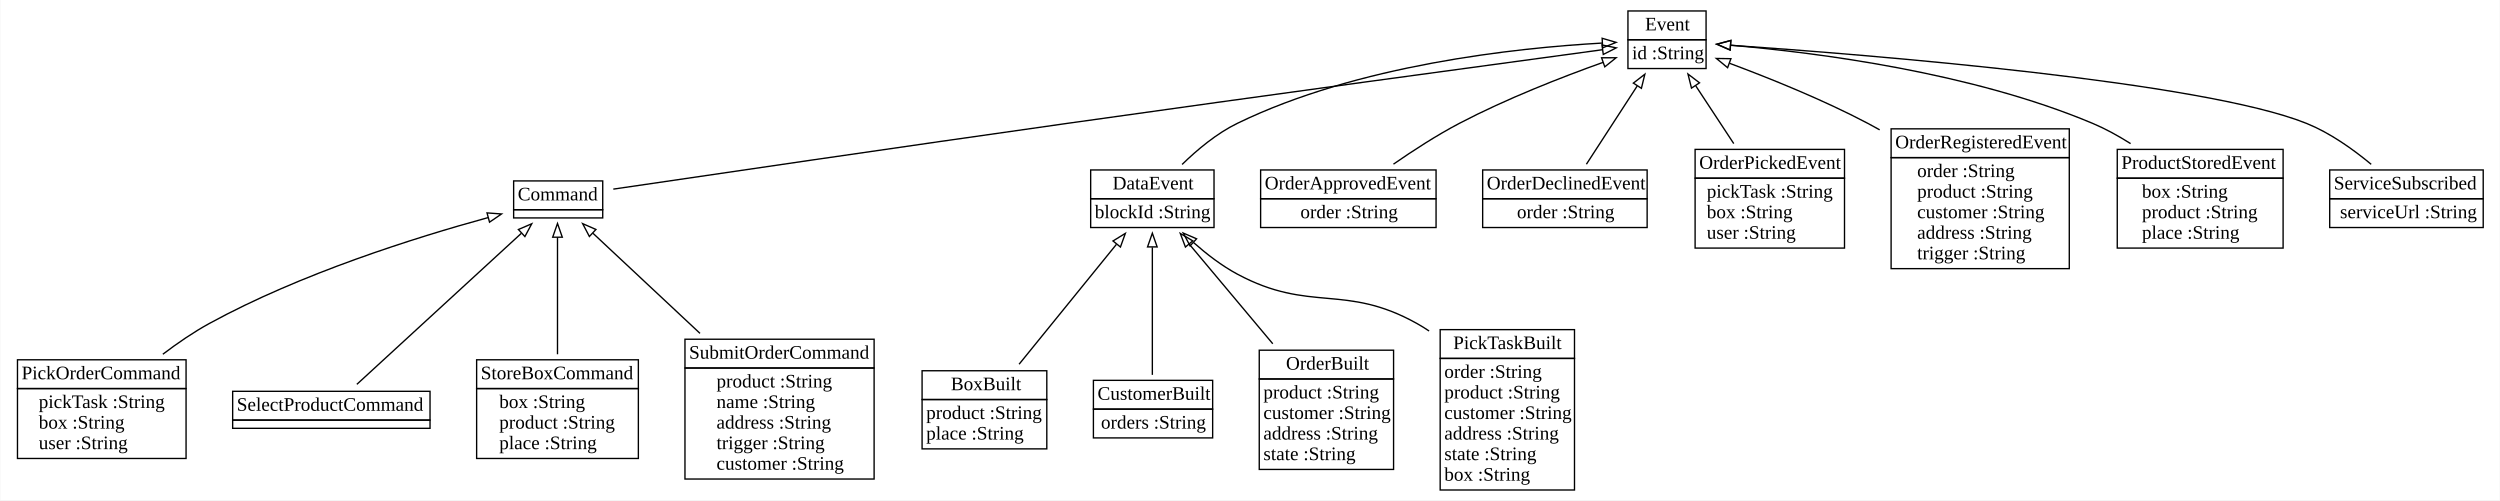
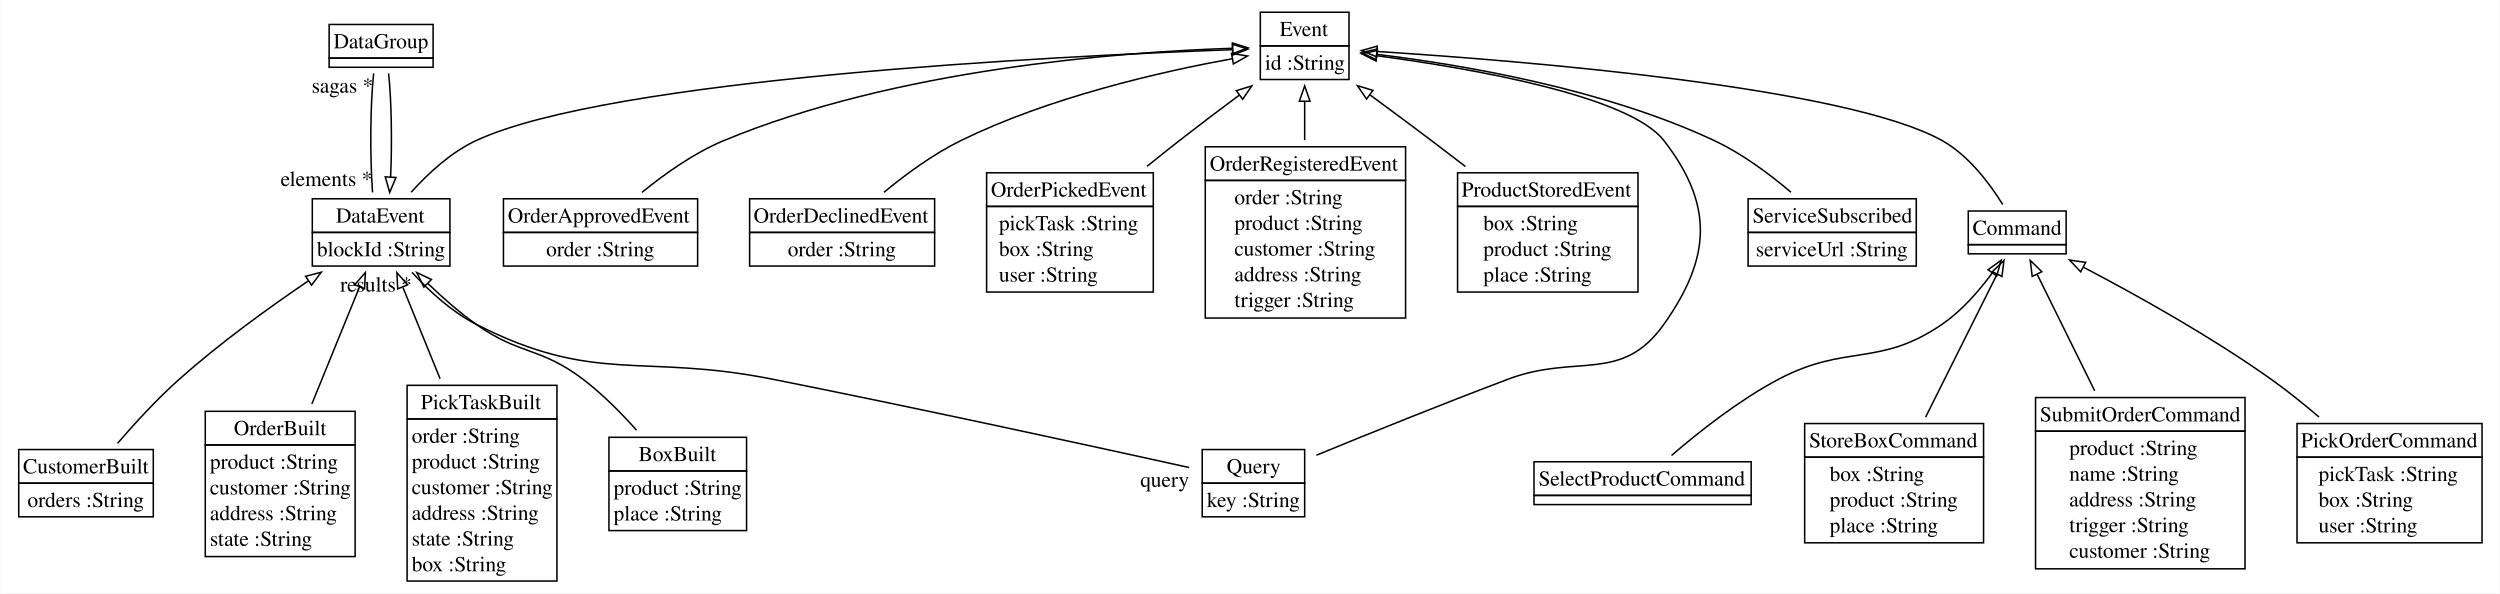
- <svg xmlns="http://www.w3.org/2000/svg" width="1824px" height="365px" viewBox="0.00 0.00 1823.50 365.00">
-   <g id="graph0" class="graph" transform="scale(1.0 1.0) rotate(0) translate(4 361)">
-     <polygon fill="white" stroke="none" points="-4,4 -4,-361 1819.5,-361 1819.5,4 -4,4" />
+ <svg xmlns="http://www.w3.org/2000/svg" width="1635px" height="388px" viewBox="0.00 0.00 1634.50 388.00">
+   <g id="graph0" class="graph" transform="scale(1.0 1.0) rotate(0) translate(4 384)">
+     <polygon fill="white" stroke="transparent" points="-4,4 -4,-384 1630.5,-384 1630.5,4 -4,4" />
    <g id="node1" class="node">
-       <polygon fill="none" stroke="black" points="668.5,-69.5 668.5,-90.5 759.5,-90.5 759.5,-69.5 668.5,-69.5" />
-       <text text-anchor="start" x="689.5" y="-76.3" font-family="Times New Roman,serif" font-size="14.00">BoxBuilt</text>
-       <polygon fill="none" stroke="black" points="668.5,-33.5 668.5,-69.5 759.5,-69.5 759.5,-33.5 668.5,-33.5" />
-       <text text-anchor="start" x="671.5" y="-55.3" font-family="Times New Roman,serif" font-size="14.00">product :String</text>
-       <text text-anchor="start" x="671.5" y="-40.3" font-family="Times New Roman,serif" font-size="14.00">place :String</text>
+       <polygon fill="none" stroke="black" points="394,-76 394,-98 484,-98 484,-76 394,-76" />
+       <text text-anchor="start" x="413.33" y="-82.4" font-family="Times,serif" font-size="14.00">BoxBuilt</text>
+       <polygon fill="none" stroke="black" points="394,-37 394,-76 484,-76 484,-37 394,-37" />
+       <text text-anchor="start" x="397" y="-60.4" font-family="Times,serif" font-size="14.00">product :String</text>
+       <text text-anchor="start" x="397" y="-43.6" font-family="Times,serif" font-size="14.00">place :String</text>
    </g>
    <g id="node4" class="node">
-       <polygon fill="none" stroke="black" points="791.5,-216 791.5,-237 881.5,-237 881.5,-216 791.5,-216" />
-       <text text-anchor="start" x="807.5" y="-222.8" font-family="Times New Roman,serif" font-size="14.00">DataEvent</text>
-       <polygon fill="none" stroke="black" points="791.5,-195 791.5,-216 881.5,-216 881.5,-195 791.5,-195" />
-       <text text-anchor="start" x="794.5" y="-201.8" font-family="Times New Roman,serif" font-size="14.00">blockId :String</text>
+       <polygon fill="none" stroke="black" points="200,-232 200,-254 290,-254 290,-232 200,-232" />
+       <text text-anchor="start" x="215.46" y="-238.4" font-family="Times,serif" font-size="14.00">DataEvent</text>
+       <polygon fill="none" stroke="black" points="200,-210 200,-232 290,-232 290,-210 200,-210" />
+       <text text-anchor="start" x="203" y="-216.4" font-family="Times,serif" font-size="14.00">blockId :String</text>
+     </g>
+     <g id="edge3" class="edge">
+       <path fill="none" stroke="black" d="M412.05,-102.64C401.84,-114.09 389.62,-126.41 377,-136 349.14,-157.16 335.52,-151.74 307,-172 296.1,-179.74 285.21,-189.33 275.66,-198.51" />
+       <polygon fill="none" stroke="black" points="272.99,-196.23 268.32,-205.74 277.9,-201.21 272.99,-196.23" />
+     </g>
+     <g id="node2" class="node">
+       <polygon fill="none" stroke="black" points="1283,-224 1283,-246 1347,-246 1347,-224 1283,-224" />
+       <text text-anchor="start" x="1285.83" y="-230.4" font-family="Times,serif" font-size="14.00">Command</text>
+       <polygon fill="none" stroke="black" points="1283,-218 1283,-224 1347,-224 1347,-218 1283,-218" />
+     </g>
+     <g id="node6" class="node">
+       <polygon fill="none" stroke="black" points="820,-354 820,-376 878,-376 878,-354 820,-354" />
+       <text text-anchor="start" x="832.67" y="-360.4" font-family="Times,serif" font-size="14.00">Event</text>
+       <polygon fill="none" stroke="black" points="820,-332 820,-354 878,-354 878,-332 820,-332" />
+       <text text-anchor="start" x="823" y="-338.4" font-family="Times,serif" font-size="14.00">id :String</text>
+     </g>
+     <g id="edge4" class="edge">
+       <path fill="none" stroke="black" d="M1305.54,-250.22C1297.06,-263.9 1283.3,-282.29 1266,-292 1203.43,-327.12 991.94,-344.23 896.46,-350.32" />
+       <polygon fill="none" stroke="black" points="895.99,-346.84 886.23,-350.95 896.43,-353.82 895.99,-346.84" />
+     </g>
+     <g id="node3" class="node">
+       <polygon fill="none" stroke="black" points="8,-68 8,-90 96,-90 96,-68 8,-68" />
+       <text text-anchor="start" x="10.78" y="-74.4" font-family="Times,serif" font-size="14.00">CustomerBuilt</text>
+       <polygon fill="none" stroke="black" points="8,-46 8,-68 96,-68 96,-46 8,-46" />
+       <text text-anchor="start" x="13.7" y="-52.4" font-family="Times,serif" font-size="14.00">orders :String</text>
+     </g>
+     <g id="edge5" class="edge">
+       <path fill="none" stroke="black" d="M72.59,-94.04C83.91,-107.16 98.56,-123.13 113,-136 139.32,-159.46 171.37,-182.64 197.3,-200.23" />
+       <polygon fill="none" stroke="black" points="195.59,-203.3 205.85,-205.97 199.5,-197.49 195.59,-203.3" />
+     </g>
+     <g id="node5" class="node">
+       <polygon fill="none" stroke="black" points="211,-346 211,-368 279,-368 279,-346 211,-346" />
+       <text text-anchor="start" x="213.9" y="-352.4" font-family="Times,serif" font-size="14.00">DataGroup</text>
+       <polygon fill="none" stroke="black" points="211,-340 211,-346 279,-346 279,-340 211,-340" />
    </g>
    <g id="edge1" class="edge">
-       <path fill="none" stroke="black" d="M739.285,-95.259C760.134,-120.94 789.364,-156.943 810.319,-182.752" />
-       <polygon fill="none" stroke="black" points="807.79,-185.191 816.81,-190.748 813.225,-180.779 807.79,-185.191" />
-     </g>
-     <g id="node2" class="node">
-       <polygon fill="none" stroke="black" points="370.5,-208 370.5,-229 435.5,-229 435.5,-208 370.5,-208" />
-       <text text-anchor="start" x="373.5" y="-214.8" font-family="Times New Roman,serif" font-size="14.00">Command</text>
-       <polygon fill="none" stroke="black" points="370.5,-202 370.5,-208 435.5,-208 435.5,-202 370.5,-202" />
-     </g>
-     <g id="node5" class="node">
-       <polygon fill="none" stroke="black" points="1183.5,-332 1183.5,-353 1240.5,-353 1240.5,-332 1183.5,-332" />
-       <text text-anchor="start" x="1196" y="-338.8" font-family="Times New Roman,serif" font-size="14.00">Event</text>
-       <polygon fill="none" stroke="black" points="1183.5,-311 1183.5,-332 1240.5,-332 1240.5,-311 1183.5,-311" />
-       <text text-anchor="start" x="1186.5" y="-317.8" font-family="Times New Roman,serif" font-size="14.00">id :String</text>
+       <path fill="none" stroke="black" d="M239.39,-258.16C237.66,-281.52 237.9,-315.68 240.12,-335.99" />
+       <text text-anchor="middle" x="219.71" y="-323.39" font-family="Times,serif" font-size="14.00">sagas *</text>
+       <text text-anchor="middle" x="209.26" y="-262.36" font-family="Times,serif" font-size="14.00">elements *</text>
+     </g>
+     <g id="edge6" class="edge">
+       <path fill="none" stroke="black" d="M264.67,-258.28C275.72,-270.58 290.57,-284.34 307,-292 394.49,-332.8 686.41,-347.3 801.64,-351.52" />
+       <polygon fill="none" stroke="black" points="801.78,-355.02 811.9,-351.88 802.03,-348.03 801.78,-355.02" />
+     </g>
+     <g id="edge7" class="edge">
+       <path fill="none" stroke="black" d="M249.88,-335.99C251.79,-318.46 252.24,-290.6 251.21,-268.28" />
+       <polygon fill="none" stroke="black" points="254.7,-267.93 250.61,-258.16 247.71,-268.34 254.7,-267.93" />
+     </g>
+     <g id="node7" class="node">
+       <polygon fill="none" stroke="black" points="325,-232 325,-254 452,-254 452,-232 325,-232" />
+       <text text-anchor="start" x="327.86" y="-238.4" font-family="Times,serif" font-size="14.00">OrderApprovedEvent</text>
+       <polygon fill="none" stroke="black" points="325,-210 325,-232 452,-232 452,-210 325,-210" />
+       <text text-anchor="start" x="352.92" y="-216.4" font-family="Times,serif" font-size="14.00">order :String</text>
+     </g>
+     <g id="edge8" class="edge">
+       <path fill="none" stroke="black" d="M415.6,-258.17C430.41,-270.29 449.56,-283.91 469,-292 581.89,-338.98 727.56,-349.96 801.46,-352.41" />
+       <polygon fill="none" stroke="black" points="801.74,-355.92 811.83,-352.71 801.94,-348.92 801.74,-355.92" />
+     </g>
+     <g id="node8" class="node">
+       <polygon fill="none" stroke="black" points="130,-93 130,-115 228,-115 228,-93 130,-93" />
+       <text text-anchor="start" x="148.67" y="-99.4" font-family="Times,serif" font-size="14.00">OrderBuilt</text>
+       <polygon fill="none" stroke="black" points="130,-20 130,-93 228,-93 228,-20 130,-20" />
+       <text text-anchor="start" x="133" y="-77.4" font-family="Times,serif" font-size="14.00">product :String</text>
+       <text text-anchor="start" x="133" y="-60.6" font-family="Times,serif" font-size="14.00">customer :String</text>
+       <text text-anchor="start" x="133" y="-43.8" font-family="Times,serif" font-size="14.00">address :String</text>
+       <text text-anchor="start" x="133" y="-27" font-family="Times,serif" font-size="14.00">state :String</text>
+     </g>
+     <g id="edge9" class="edge">
+       <path fill="none" stroke="black" d="M199.7,-119.81C209.84,-144.71 221.8,-174.04 230.88,-196.33" />
+       <polygon fill="none" stroke="black" points="227.69,-197.78 234.7,-205.72 234.17,-195.14 227.69,-197.78" />
+     </g>
+     <g id="node9" class="node">
+       <polygon fill="none" stroke="black" points="486,-232 486,-254 607,-254 607,-232 486,-232" />
+       <text text-anchor="start" x="488.58" y="-238.4" font-family="Times,serif" font-size="14.00">OrderDeclinedEvent</text>
+       <polygon fill="none" stroke="black" points="486,-210 486,-232 607,-232 607,-210 486,-210" />
+       <text text-anchor="start" x="510.92" y="-216.4" font-family="Times,serif" font-size="14.00">order :String</text>
+     </g>
+     <g id="edge10" class="edge">
+       <path fill="none" stroke="black" d="M573.88,-258.26C588.04,-269.95 606.01,-283.17 624,-292 681.88,-320.4 754.86,-337.08 801.73,-345.62" />
+       <polygon fill="none" stroke="black" points="801.15,-349.08 811.61,-347.37 802.37,-342.18 801.15,-349.08" />
+     </g>
+     <g id="node10" class="node">
+       <polygon fill="none" stroke="black" points="641,-249 641,-271 750,-271 750,-249 641,-249" />
+       <text text-anchor="start" x="643.8" y="-255.4" font-family="Times,serif" font-size="14.00">OrderPickedEvent</text>
+       <polygon fill="none" stroke="black" points="641,-193 641,-249 750,-249 750,-193 641,-193" />
+       <text text-anchor="start" x="649.03" y="-233.4" font-family="Times,serif" font-size="14.00">pickTask :String</text>
+       <text text-anchor="start" x="649.03" y="-216.6" font-family="Times,serif" font-size="14.00">box :String</text>
+       <text text-anchor="start" x="649.03" y="-199.8" font-family="Times,serif" font-size="14.00">user :String</text>
+     </g>
+     <g id="edge11" class="edge">
+       <path fill="none" stroke="black" d="M745.89,-275.2C752.94,-280.9 760.12,-286.63 767,-292 779.62,-301.85 793.53,-312.34 806.25,-321.79" />
+       <polygon fill="none" stroke="black" points="804.3,-324.7 814.42,-327.83 808.46,-319.07 804.3,-324.7" />
+     </g>
+     <g id="node11" class="node">
+       <polygon fill="none" stroke="black" points="784,-266 784,-288 915,-288 915,-266 784,-266" />
+       <text text-anchor="start" x="786.92" y="-272.4" font-family="Times,serif" font-size="14.00">OrderRegisteredEvent</text>
+       <polygon fill="none" stroke="black" points="784,-176 784,-266 915,-266 915,-176 784,-176" />
+       <text text-anchor="start" x="803.03" y="-250.4" font-family="Times,serif" font-size="14.00">order :String</text>
+       <text text-anchor="start" x="803.03" y="-233.6" font-family="Times,serif" font-size="14.00">product :String</text>
+       <text text-anchor="start" x="803.03" y="-216.8" font-family="Times,serif" font-size="14.00">customer :String</text>
+       <text text-anchor="start" x="803.03" y="-200" font-family="Times,serif" font-size="14.00">address :String</text>
+       <text text-anchor="start" x="803.03" y="-183.2" font-family="Times,serif" font-size="14.00">trigger :String</text>
+     </g>
+     <g id="edge12" class="edge">
+       <path fill="none" stroke="black" d="M849,-292.3C849,-301 849,-309.72 849,-317.74" />
+       <polygon fill="none" stroke="black" points="845.5,-317.79 849,-327.79 852.5,-317.79 845.5,-317.79" />
+     </g>
+     <g id="node12" class="node">
+       <polygon fill="none" stroke="black" points="1498,-85 1498,-107 1619,-107 1619,-85 1498,-85" />
+       <text text-anchor="start" x="1500.57" y="-91.4" font-family="Times,serif" font-size="14.00">PickOrderCommand</text>
+       <polygon fill="none" stroke="black" points="1498,-29 1498,-85 1619,-85 1619,-29 1498,-29" />
+       <text text-anchor="start" x="1512.03" y="-69.4" font-family="Times,serif" font-size="14.00">pickTask :String</text>
+       <text text-anchor="start" x="1512.03" y="-52.6" font-family="Times,serif" font-size="14.00">box :String</text>
+       <text text-anchor="start" x="1512.03" y="-35.8" font-family="Times,serif" font-size="14.00">user :String</text>
+     </g>
+     <g id="edge13" class="edge">
+       <path fill="none" stroke="black" d="M1512.38,-111.27C1502.34,-119.84 1491.54,-128.51 1481,-136 1441.42,-164.13 1392.88,-191.13 1358.54,-209.1" />
+       <polygon fill="none" stroke="black" points="1356.52,-206.21 1349.25,-213.93 1359.74,-212.42 1356.52,-206.21" />
+     </g>
+     <g id="node13" class="node">
+       <polygon fill="none" stroke="black" points="262,-110 262,-132 360,-132 360,-110 262,-110" />
+       <text text-anchor="start" x="270.95" y="-116.4" font-family="Times,serif" font-size="14.00">PickTaskBuilt</text>
+       <polygon fill="none" stroke="black" points="262,-4 262,-110 360,-110 360,-4 262,-4" />
+       <text text-anchor="start" x="265" y="-94.4" font-family="Times,serif" font-size="14.00">order :String</text>
+       <text text-anchor="start" x="265" y="-77.6" font-family="Times,serif" font-size="14.00">product :String</text>
+       <text text-anchor="start" x="265" y="-60.8" font-family="Times,serif" font-size="14.00">customer :String</text>
+       <text text-anchor="start" x="265" y="-44" font-family="Times,serif" font-size="14.00">address :String</text>
+       <text text-anchor="start" x="265" y="-27.2" font-family="Times,serif" font-size="14.00">state :String</text>
+       <text text-anchor="start" x="265" y="-10.4" font-family="Times,serif" font-size="14.00">box :String</text>
+     </g>
+     <g id="edge14" class="edge">
+       <path fill="none" stroke="black" d="M283.58,-136.3C275.23,-156.79 266.39,-178.49 259.29,-195.94" />
+       <polygon fill="none" stroke="black" points="255.85,-195.1 255.32,-205.68 262.33,-197.74 255.85,-195.1" />
+     </g>
+     <g id="node14" class="node">
+       <polygon fill="none" stroke="black" points="949,-249 949,-271 1067,-271 1067,-249 949,-249" />
+       <text text-anchor="start" x="951.62" y="-255.4" font-family="Times,serif" font-size="14.00">ProductStoredEvent</text>
+       <polygon fill="none" stroke="black" points="949,-193 949,-249 1067,-249 1067,-193 949,-193" />
+       <text text-anchor="start" x="965.81" y="-233.4" font-family="Times,serif" font-size="14.00">box :String</text>
+       <text text-anchor="start" x="965.81" y="-216.6" font-family="Times,serif" font-size="14.00">product :String</text>
+       <text text-anchor="start" x="965.81" y="-199.8" font-family="Times,serif" font-size="14.00">place :String</text>
+     </g>
+     <g id="edge15" class="edge">
+       <path fill="none" stroke="black" d="M954.16,-275.08C946.74,-280.79 939.2,-286.56 932,-292 919.01,-301.81 904.76,-312.36 891.79,-321.89" />
+       <polygon fill="none" stroke="black" points="889.47,-319.24 883.48,-327.98 893.61,-324.89 889.47,-319.24" />
+     </g>
+     <g id="node15" class="node">
+       <polygon fill="none" stroke="black" points="782,-68 782,-90 849,-90 849,-68 782,-68" />
+       <text text-anchor="start" x="798.01" y="-74.4" font-family="Times,serif" font-size="14.00">Query</text>
+       <polygon fill="none" stroke="black" points="782,-46 782,-68 849,-68 849,-46 782,-46" />
+       <text text-anchor="start" x="785" y="-52.4" font-family="Times,serif" font-size="14.00">key :String</text>
    </g>
    <g id="edge2" class="edge">
-       <path fill="none" stroke="black" d="M443.219,-223.016C511.631,-233.099 653.986,-253.98 774.5,-271 916.554,-291.062 1084.72,-313.893 1164.71,-324.696" />
-       <polygon fill="none" stroke="black" points="1164.56,-328.208 1174.94,-326.077 1165.5,-321.271 1164.56,-328.208" />
-     </g>
-     <g id="node3" class="node">
-       <polygon fill="none" stroke="black" points="793.5,-62.5 793.5,-83.5 880.5,-83.5 880.5,-62.5 793.5,-62.5" />
-       <text text-anchor="start" x="796.5" y="-69.3" font-family="Times New Roman,serif" font-size="14.00">CustomerBuilt</text>
-       <polygon fill="none" stroke="black" points="793.5,-41.5 793.5,-62.5 880.5,-62.5 880.5,-41.5 793.5,-41.5" />
-       <text text-anchor="start" x="799" y="-48.3" font-family="Times New Roman,serif" font-size="14.00">orders :String</text>
-     </g>
-     <g id="edge3" class="edge">
-       <path fill="none" stroke="black" d="M836.5,-87.506C836.5,-112.586 836.5,-152.163 836.5,-180.57" />
-       <polygon fill="none" stroke="black" points="833,-180.856 836.5,-190.856 840,-180.856 833,-180.856" />
-     </g>
-     <g id="edge4" class="edge">
-       <path fill="none" stroke="black" d="M858.205,-241.008C869.243,-251.784 883.483,-263.691 898.5,-271 986.155,-313.664 1101.42,-326.022 1164.76,-329.581" />
-       <polygon fill="none" stroke="black" points="1164.68,-333.081 1174.85,-330.097 1165.04,-326.091 1164.68,-333.081" />
-     </g>
-     <g id="node6" class="node">
-       <polygon fill="none" stroke="black" points="915.5,-216 915.5,-237 1043.5,-237 1043.5,-216 915.5,-216" />
-       <text text-anchor="start" x="918.5" y="-222.8" font-family="Times New Roman,serif" font-size="14.00">OrderApprovedEvent</text>
-       <polygon fill="none" stroke="black" points="915.5,-195 915.5,-216 1043.5,-216 1043.5,-195 915.5,-195" />
-       <text text-anchor="start" x="944.5" y="-201.8" font-family="Times New Roman,serif" font-size="14.00">order :String</text>
-     </g>
-     <g id="edge5" class="edge">
-       <path fill="none" stroke="black" d="M1012.42,-241.231C1026.77,-251.179 1044.04,-262.364 1060.5,-271 1094.42,-288.796 1134.85,-304.595 1165.33,-315.509" />
-       <polygon fill="none" stroke="black" points="1164.26,-318.844 1174.86,-318.877 1166.6,-312.244 1164.26,-318.844" />
-     </g>
-     <g id="node7" class="node">
-       <polygon fill="none" stroke="black" points="914.5,-84.5 914.5,-105.5 1012.5,-105.5 1012.5,-84.5 914.5,-84.5" />
-       <text text-anchor="start" x="934" y="-91.3" font-family="Times New Roman,serif" font-size="14.00">OrderBuilt</text>
-       <polygon fill="none" stroke="black" points="914.5,-18.5 914.5,-84.5 1012.5,-84.5 1012.5,-18.5 914.5,-18.5" />
-       <text text-anchor="start" x="917.5" y="-70.3" font-family="Times New Roman,serif" font-size="14.00">product :String</text>
-       <text text-anchor="start" x="917.5" y="-55.3" font-family="Times New Roman,serif" font-size="14.00">customer :String</text>
-       <text text-anchor="start" x="917.5" y="-40.3" font-family="Times New Roman,serif" font-size="14.00">address :String</text>
-       <text text-anchor="start" x="917.5" y="-25.3" font-family="Times New Roman,serif" font-size="14.00">state :String</text>
-     </g>
-     <g id="edge6" class="edge">
-       <path fill="none" stroke="black" d="M924.36,-110.191C904.584,-133.782 881.093,-161.804 863.379,-182.936" />
-       <polygon fill="none" stroke="black" points="860.635,-180.761 856.893,-190.673 865.999,-185.258 860.635,-180.761" />
-     </g>
-     <g id="node8" class="node">
-       <polygon fill="none" stroke="black" points="1077.5,-216 1077.5,-237 1197.5,-237 1197.5,-216 1077.5,-216" />
-       <text text-anchor="start" x="1080.5" y="-222.8" font-family="Times New Roman,serif" font-size="14.00">OrderDeclinedEvent</text>
-       <polygon fill="none" stroke="black" points="1077.5,-195 1077.5,-216 1197.5,-216 1197.5,-195 1077.5,-195" />
-       <text text-anchor="start" x="1102.5" y="-201.8" font-family="Times New Roman,serif" font-size="14.00">order :String</text>
-     </g>
-     <g id="edge7" class="edge">
-       <path fill="none" stroke="black" d="M1153.19,-241.176C1163.99,-257.802 1178.45,-280.079 1190.27,-298.289" />
-       <polygon fill="none" stroke="black" points="1187.45,-300.376 1195.83,-306.858 1193.32,-296.565 1187.45,-300.376" />
-     </g>
-     <g id="node9" class="node">
-       <polygon fill="none" stroke="black" points="1232.5,-231 1232.5,-252 1341.5,-252 1341.5,-231 1232.5,-231" />
-       <text text-anchor="start" x="1235.5" y="-237.8" font-family="Times New Roman,serif" font-size="14.00">OrderPickedEvent</text>
-       <polygon fill="none" stroke="black" points="1232.5,-180 1232.5,-231 1341.5,-231 1341.5,-180 1232.5,-180" />
-       <text text-anchor="start" x="1241" y="-216.8" font-family="Times New Roman,serif" font-size="14.00">pickTask :String</text>
-       <text text-anchor="start" x="1241" y="-201.8" font-family="Times New Roman,serif" font-size="14.00">box :String</text>
-       <text text-anchor="start" x="1241" y="-186.8" font-family="Times New Roman,serif" font-size="14.00">user :String</text>
-     </g>
-     <g id="edge8" class="edge">
-       <path fill="none" stroke="black" d="M1260.69,-256.232C1251.67,-269.943 1241.65,-285.177 1233.01,-298.298" />
-       <polygon fill="none" stroke="black" points="1229.86,-296.722 1227.29,-307 1235.71,-300.569 1229.86,-296.722" />
-     </g>
-     <g id="node10" class="node">
-       <polygon fill="none" stroke="black" points="1375.5,-246 1375.5,-267 1505.5,-267 1505.5,-246 1375.5,-246" />
-       <text text-anchor="start" x="1378.5" y="-252.8" font-family="Times New Roman,serif" font-size="14.00">OrderRegisteredEvent</text>
-       <polygon fill="none" stroke="black" points="1375.5,-165 1375.5,-246 1505.5,-246 1505.5,-165 1375.5,-165" />
-       <text text-anchor="start" x="1394.5" y="-231.8" font-family="Times New Roman,serif" font-size="14.00">order :String</text>
-       <text text-anchor="start" x="1394.5" y="-216.8" font-family="Times New Roman,serif" font-size="14.00">product :String</text>
-       <text text-anchor="start" x="1394.5" y="-201.8" font-family="Times New Roman,serif" font-size="14.00">customer :String</text>
-       <text text-anchor="start" x="1394.5" y="-186.8" font-family="Times New Roman,serif" font-size="14.00">address :String</text>
-       <text text-anchor="start" x="1394.5" y="-171.8" font-family="Times New Roman,serif" font-size="14.00">trigger :String</text>
-     </g>
-     <g id="edge9" class="edge">
-       <path fill="none" stroke="black" d="M1367.16,-266.27C1364.26,-267.907 1361.37,-269.49 1358.5,-271 1325.85,-288.201 1287.15,-303.819 1257.66,-314.807" />
-       <polygon fill="none" stroke="black" points="1256.21,-311.612 1248.03,-318.351 1258.62,-318.181 1256.21,-311.612" />
-     </g>
-     <g id="node11" class="node">
-       <polygon fill="none" stroke="black" points="8.5,-77.5 8.5,-98.5 131.5,-98.5 131.5,-77.5 8.5,-77.5" />
-       <text text-anchor="start" x="11.5" y="-84.3" font-family="Times New Roman,serif" font-size="14.00">PickOrderCommand</text>
-       <polygon fill="none" stroke="black" points="8.5,-26.5 8.5,-77.5 131.5,-77.5 131.5,-26.5 8.5,-26.5" />
-       <text text-anchor="start" x="24" y="-63.3" font-family="Times New Roman,serif" font-size="14.00">pickTask :String</text>
-       <text text-anchor="start" x="24" y="-48.3" font-family="Times New Roman,serif" font-size="14.00">box :String</text>
-       <text text-anchor="start" x="24" y="-33.3" font-family="Times New Roman,serif" font-size="14.00">user :String</text>
-     </g>
-     <g id="edge10" class="edge">
-       <path fill="none" stroke="black" d="M114.562,-102.547C125.244,-110.657 136.914,-118.655 148.5,-125 214.998,-161.415 299.09,-187.792 351.854,-202.247" />
-       <polygon fill="none" stroke="black" points="351.085,-205.665 361.652,-204.893 352.91,-198.907 351.085,-205.665" />
-     </g>
-     <g id="node12" class="node">
-       <polygon fill="none" stroke="black" points="1046.5,-99.5 1046.5,-120.5 1144.5,-120.5 1144.5,-99.5 1046.5,-99.5" />
-       <text text-anchor="start" x="1056" y="-106.3" font-family="Times New Roman,serif" font-size="14.00">PickTaskBuilt</text>
-       <polygon fill="none" stroke="black" points="1046.5,-3.5 1046.5,-99.5 1144.5,-99.5 1144.5,-3.5 1046.5,-3.5" />
-       <text text-anchor="start" x="1049.5" y="-85.3" font-family="Times New Roman,serif" font-size="14.00">order :String</text>
-       <text text-anchor="start" x="1049.5" y="-70.3" font-family="Times New Roman,serif" font-size="14.00">product :String</text>
-       <text text-anchor="start" x="1049.5" y="-55.3" font-family="Times New Roman,serif" font-size="14.00">customer :String</text>
-       <text text-anchor="start" x="1049.5" y="-40.3" font-family="Times New Roman,serif" font-size="14.00">address :String</text>
-       <text text-anchor="start" x="1049.5" y="-25.3" font-family="Times New Roman,serif" font-size="14.00">state :String</text>
-       <text text-anchor="start" x="1049.5" y="-10.3" font-family="Times New Roman,serif" font-size="14.00">box :String</text>
-     </g>
-     <g id="edge11" class="edge">
-       <path fill="none" stroke="black" d="M1038.42,-119.506C1035.49,-121.475 1032.51,-123.32 1029.5,-125 976.778,-154.432 951.709,-132.457 898.5,-161 887.199,-167.062 876.194,-175.52 866.669,-183.946" />
-       <polygon fill="none" stroke="black" points="864.031,-181.616 859.042,-190.963 868.771,-186.768 864.031,-181.616" />
-     </g>
-     <g id="node13" class="node">
-       <polygon fill="none" stroke="black" points="1540.5,-231 1540.5,-252 1661.5,-252 1661.5,-231 1540.5,-231" />
-       <text text-anchor="start" x="1543.5" y="-237.8" font-family="Times New Roman,serif" font-size="14.00">ProductStoredEvent</text>
-       <polygon fill="none" stroke="black" points="1540.5,-180 1540.5,-231 1661.5,-231 1661.5,-180 1540.5,-180" />
-       <text text-anchor="start" x="1558.5" y="-216.8" font-family="Times New Roman,serif" font-size="14.00">box :String</text>
-       <text text-anchor="start" x="1558.5" y="-201.8" font-family="Times New Roman,serif" font-size="14.00">product :String</text>
-       <text text-anchor="start" x="1558.5" y="-186.8" font-family="Times New Roman,serif" font-size="14.00">place :String</text>
-     </g>
-     <g id="edge12" class="edge">
-       <path fill="none" stroke="black" d="M1550.23,-256.213C1541.34,-261.833 1531.91,-267.042 1522.5,-271 1433.85,-308.277 1321.19,-322.624 1258.69,-327.973" />
-       <polygon fill="none" stroke="black" points="1258.04,-324.514 1248.36,-328.814 1258.61,-331.491 1258.04,-324.514" />
-     </g>
-     <g id="node14" class="node">
-       <polygon fill="none" stroke="black" points="165.5,-54.5 165.5,-75.5 309.5,-75.5 309.5,-54.5 165.5,-54.5" />
-       <text text-anchor="start" x="168.5" y="-61.3" font-family="Times New Roman,serif" font-size="14.00">SelectProductCommand</text>
-       <polygon fill="none" stroke="black" points="165.5,-48.5 165.5,-54.5 309.5,-54.5 309.5,-48.5 165.5,-48.5" />
-     </g>
-     <g id="edge13" class="edge">
-       <path fill="none" stroke="black" d="M256.107,-80.585C285.444,-107.522 342.557,-159.961 376.117,-190.776" />
-       <polygon fill="none" stroke="black" points="373.975,-193.56 383.708,-197.746 378.709,-188.404 373.975,-193.56" />
-     </g>
-     <g id="node15" class="node">
-       <polygon fill="none" stroke="black" points="1695.5,-216 1695.5,-237 1807.5,-237 1807.5,-216 1695.5,-216" />
-       <text text-anchor="start" x="1698.5" y="-222.8" font-family="Times New Roman,serif" font-size="14.00">ServiceSubscribed</text>
-       <polygon fill="none" stroke="black" points="1695.5,-195 1695.5,-216 1807.5,-216 1807.5,-195 1695.5,-195" />
-       <text text-anchor="start" x="1703" y="-201.8" font-family="Times New Roman,serif" font-size="14.00">serviceUrl :String</text>
-     </g>
-     <g id="edge14" class="edge">
-       <path fill="none" stroke="black" d="M1725.78,-241.107C1712.62,-252.045 1695.76,-264.06 1678.5,-271 1602.79,-301.443 1361.15,-320.894 1258.42,-327.983" />
-       <polygon fill="none" stroke="black" points="1258.08,-324.498 1248.35,-328.67 1258.56,-331.482 1258.08,-324.498" />
+       <path fill="none" stroke="black" d="M773.42,-78.24C713.38,-91.5 598.85,-116.49 501,-136 415,-153.15 385.1,-132.12 307,-172 290.99,-180.18 276.26,-193.8 265.18,-205.9" />
+       <text text-anchor="middle" x="241.66" y="-193.3" font-family="Times,serif" font-size="14.00">results *</text>
+       <text text-anchor="middle" x="757.49" y="-65.64" font-family="Times,serif" font-size="14.00">query</text>
+     </g>
+     <g id="edge16" class="edge">
+       <path fill="none" stroke="black" d="M856.67,-86.29C890.34,-100.12 939.03,-119.81 982,-136 1026.99,-152.95 1056.23,-132.76 1084,-172 1114.8,-215.54 1116.63,-249.82 1084,-292 1061.27,-321.39 958.39,-339.23 896.54,-347.49" />
+       <polygon fill="none" stroke="black" points="895.7,-344.07 886.24,-348.83 896.61,-351.01 895.7,-344.07" />
    </g>
    <g id="node16" class="node">
-       <polygon fill="none" stroke="black" points="343.5,-77.5 343.5,-98.5 461.5,-98.5 461.5,-77.5 343.5,-77.5" />
-       <text text-anchor="start" x="346.5" y="-84.3" font-family="Times New Roman,serif" font-size="14.00">StoreBoxCommand</text>
-       <polygon fill="none" stroke="black" points="343.5,-26.5 343.5,-77.5 461.5,-77.5 461.5,-26.5 343.5,-26.5" />
-       <text text-anchor="start" x="360" y="-63.3" font-family="Times New Roman,serif" font-size="14.00">box :String</text>
-       <text text-anchor="start" x="360" y="-48.3" font-family="Times New Roman,serif" font-size="14.00">product :String</text>
-       <text text-anchor="start" x="360" y="-33.3" font-family="Times New Roman,serif" font-size="14.00">place :String</text>
-     </g>
-     <g id="edge15" class="edge">
-       <path fill="none" stroke="black" d="M402.5,-102.515C402.5,-129.277 402.5,-164.111 402.5,-187.879" />
-       <polygon fill="none" stroke="black" points="399,-187.952 402.5,-197.952 406,-187.952 399,-187.952" />
+       <polygon fill="none" stroke="black" points="999,-60 999,-82 1141,-82 1141,-60 999,-60" />
+       <text text-anchor="start" x="1001.96" y="-66.4" font-family="Times,serif" font-size="14.00">SelectProductCommand</text>
+       <polygon fill="none" stroke="black" points="999,-54 999,-60 1141,-60 1141,-54 999,-54" />
+     </g>
+     <g id="edge17" class="edge">
+       <path fill="none" stroke="black" d="M1088.91,-86.11C1106.14,-100.97 1132.82,-122.21 1159,-136 1203.39,-159.39 1224.62,-143.62 1266,-172 1278.78,-180.76 1290.06,-193.75 1298.57,-205.3" />
+       <polygon fill="none" stroke="black" points="1295.9,-207.6 1304.51,-213.77 1301.63,-203.58 1295.9,-207.6" />
    </g>
    <g id="node17" class="node">
-       <polygon fill="none" stroke="black" points="495.5,-92.5 495.5,-113.5 633.5,-113.5 633.5,-92.5 495.5,-92.5" />
-       <text text-anchor="start" x="498.5" y="-99.3" font-family="Times New Roman,serif" font-size="14.00">SubmitOrderCommand</text>
-       <polygon fill="none" stroke="black" points="495.5,-11.5 495.5,-92.5 633.5,-92.5 633.5,-11.5 495.5,-11.5" />
-       <text text-anchor="start" x="518.5" y="-78.3" font-family="Times New Roman,serif" font-size="14.00">product :String</text>
-       <text text-anchor="start" x="518.5" y="-63.3" font-family="Times New Roman,serif" font-size="14.00">name :String</text>
-       <text text-anchor="start" x="518.5" y="-48.3" font-family="Times New Roman,serif" font-size="14.00">address :String</text>
-       <text text-anchor="start" x="518.5" y="-33.3" font-family="Times New Roman,serif" font-size="14.00">trigger :String</text>
-       <text text-anchor="start" x="518.5" y="-18.3" font-family="Times New Roman,serif" font-size="14.00">customer :String</text>
-     </g>
-     <g id="edge16" class="edge">
-       <path fill="none" stroke="black" d="M506.472,-117.767C479.744,-142.762 449.379,-171.159 428.395,-190.783" />
-       <polygon fill="none" stroke="black" points="425.753,-188.462 420.84,-197.849 430.534,-193.575 425.753,-188.462" />
+       <polygon fill="none" stroke="black" points="1139,-232 1139,-254 1249,-254 1249,-232 1139,-232" />
+       <text text-anchor="start" x="1141.91" y="-238.4" font-family="Times,serif" font-size="14.00">ServiceSubscribed</text>
+       <polygon fill="none" stroke="black" points="1139,-210 1139,-232 1249,-232 1249,-210 1139,-210" />
+       <text text-anchor="start" x="1144.04" y="-216.4" font-family="Times,serif" font-size="14.00">serviceUrl :String</text>
+     </g>
+     <g id="edge18" class="edge">
+       <path fill="none" stroke="black" d="M1167.03,-258.29C1153.06,-270.14 1135.14,-283.49 1117,-292 1044.36,-326.09 951.51,-341.72 896.35,-348.42" />
+       <polygon fill="none" stroke="black" points="895.69,-344.98 886.17,-349.61 896.5,-351.93 895.69,-344.98" />
+     </g>
+     <g id="node18" class="node">
+       <polygon fill="none" stroke="black" points="1176,-85 1176,-107 1293,-107 1293,-85 1176,-85" />
+       <text text-anchor="start" x="1178.89" y="-91.4" font-family="Times,serif" font-size="14.00">StoreBoxCommand</text>
+       <polygon fill="none" stroke="black" points="1176,-29 1176,-85 1293,-85 1293,-29 1176,-29" />
+       <text text-anchor="start" x="1192.31" y="-69.4" font-family="Times,serif" font-size="14.00">box :String</text>
+       <text text-anchor="start" x="1192.31" y="-52.6" font-family="Times,serif" font-size="14.00">product :String</text>
+       <text text-anchor="start" x="1192.31" y="-35.8" font-family="Times,serif" font-size="14.00">place :String</text>
+     </g>
+     <g id="edge19" class="edge">
+       <path fill="none" stroke="black" d="M1255.07,-111.14C1269.87,-140.73 1289.2,-179.4 1301.85,-204.7" />
+       <polygon fill="none" stroke="black" points="1298.74,-206.32 1306.35,-213.69 1305.01,-203.18 1298.74,-206.32" />
+     </g>
+     <g id="node19" class="node">
+       <polygon fill="none" stroke="black" points="1327,-102 1327,-124 1464,-124 1464,-102 1327,-102" />
+       <text text-anchor="start" x="1329.79" y="-108.4" font-family="Times,serif" font-size="14.00">SubmitOrderCommand</text>
+       <polygon fill="none" stroke="black" points="1327,-12 1327,-102 1464,-102 1464,-12 1327,-12" />
+       <text text-anchor="start" x="1349.03" y="-86.4" font-family="Times,serif" font-size="14.00">product :String</text>
+       <text text-anchor="start" x="1349.03" y="-69.6" font-family="Times,serif" font-size="14.00">name :String</text>
+       <text text-anchor="start" x="1349.03" y="-52.8" font-family="Times,serif" font-size="14.00">address :String</text>
+       <text text-anchor="start" x="1349.03" y="-36" font-family="Times,serif" font-size="14.00">trigger :String</text>
+       <text text-anchor="start" x="1349.03" y="-19.2" font-family="Times,serif" font-size="14.00">customer :String</text>
+     </g>
+     <g id="edge20" class="edge">
+       <path fill="none" stroke="black" d="M1365.67,-128.4C1352.73,-154.6 1338.19,-184.04 1328.02,-204.64" />
+       <polygon fill="none" stroke="black" points="1324.82,-203.2 1323.53,-213.72 1331.1,-206.3 1324.82,-203.2" />
    </g>
  </g>
</svg>
